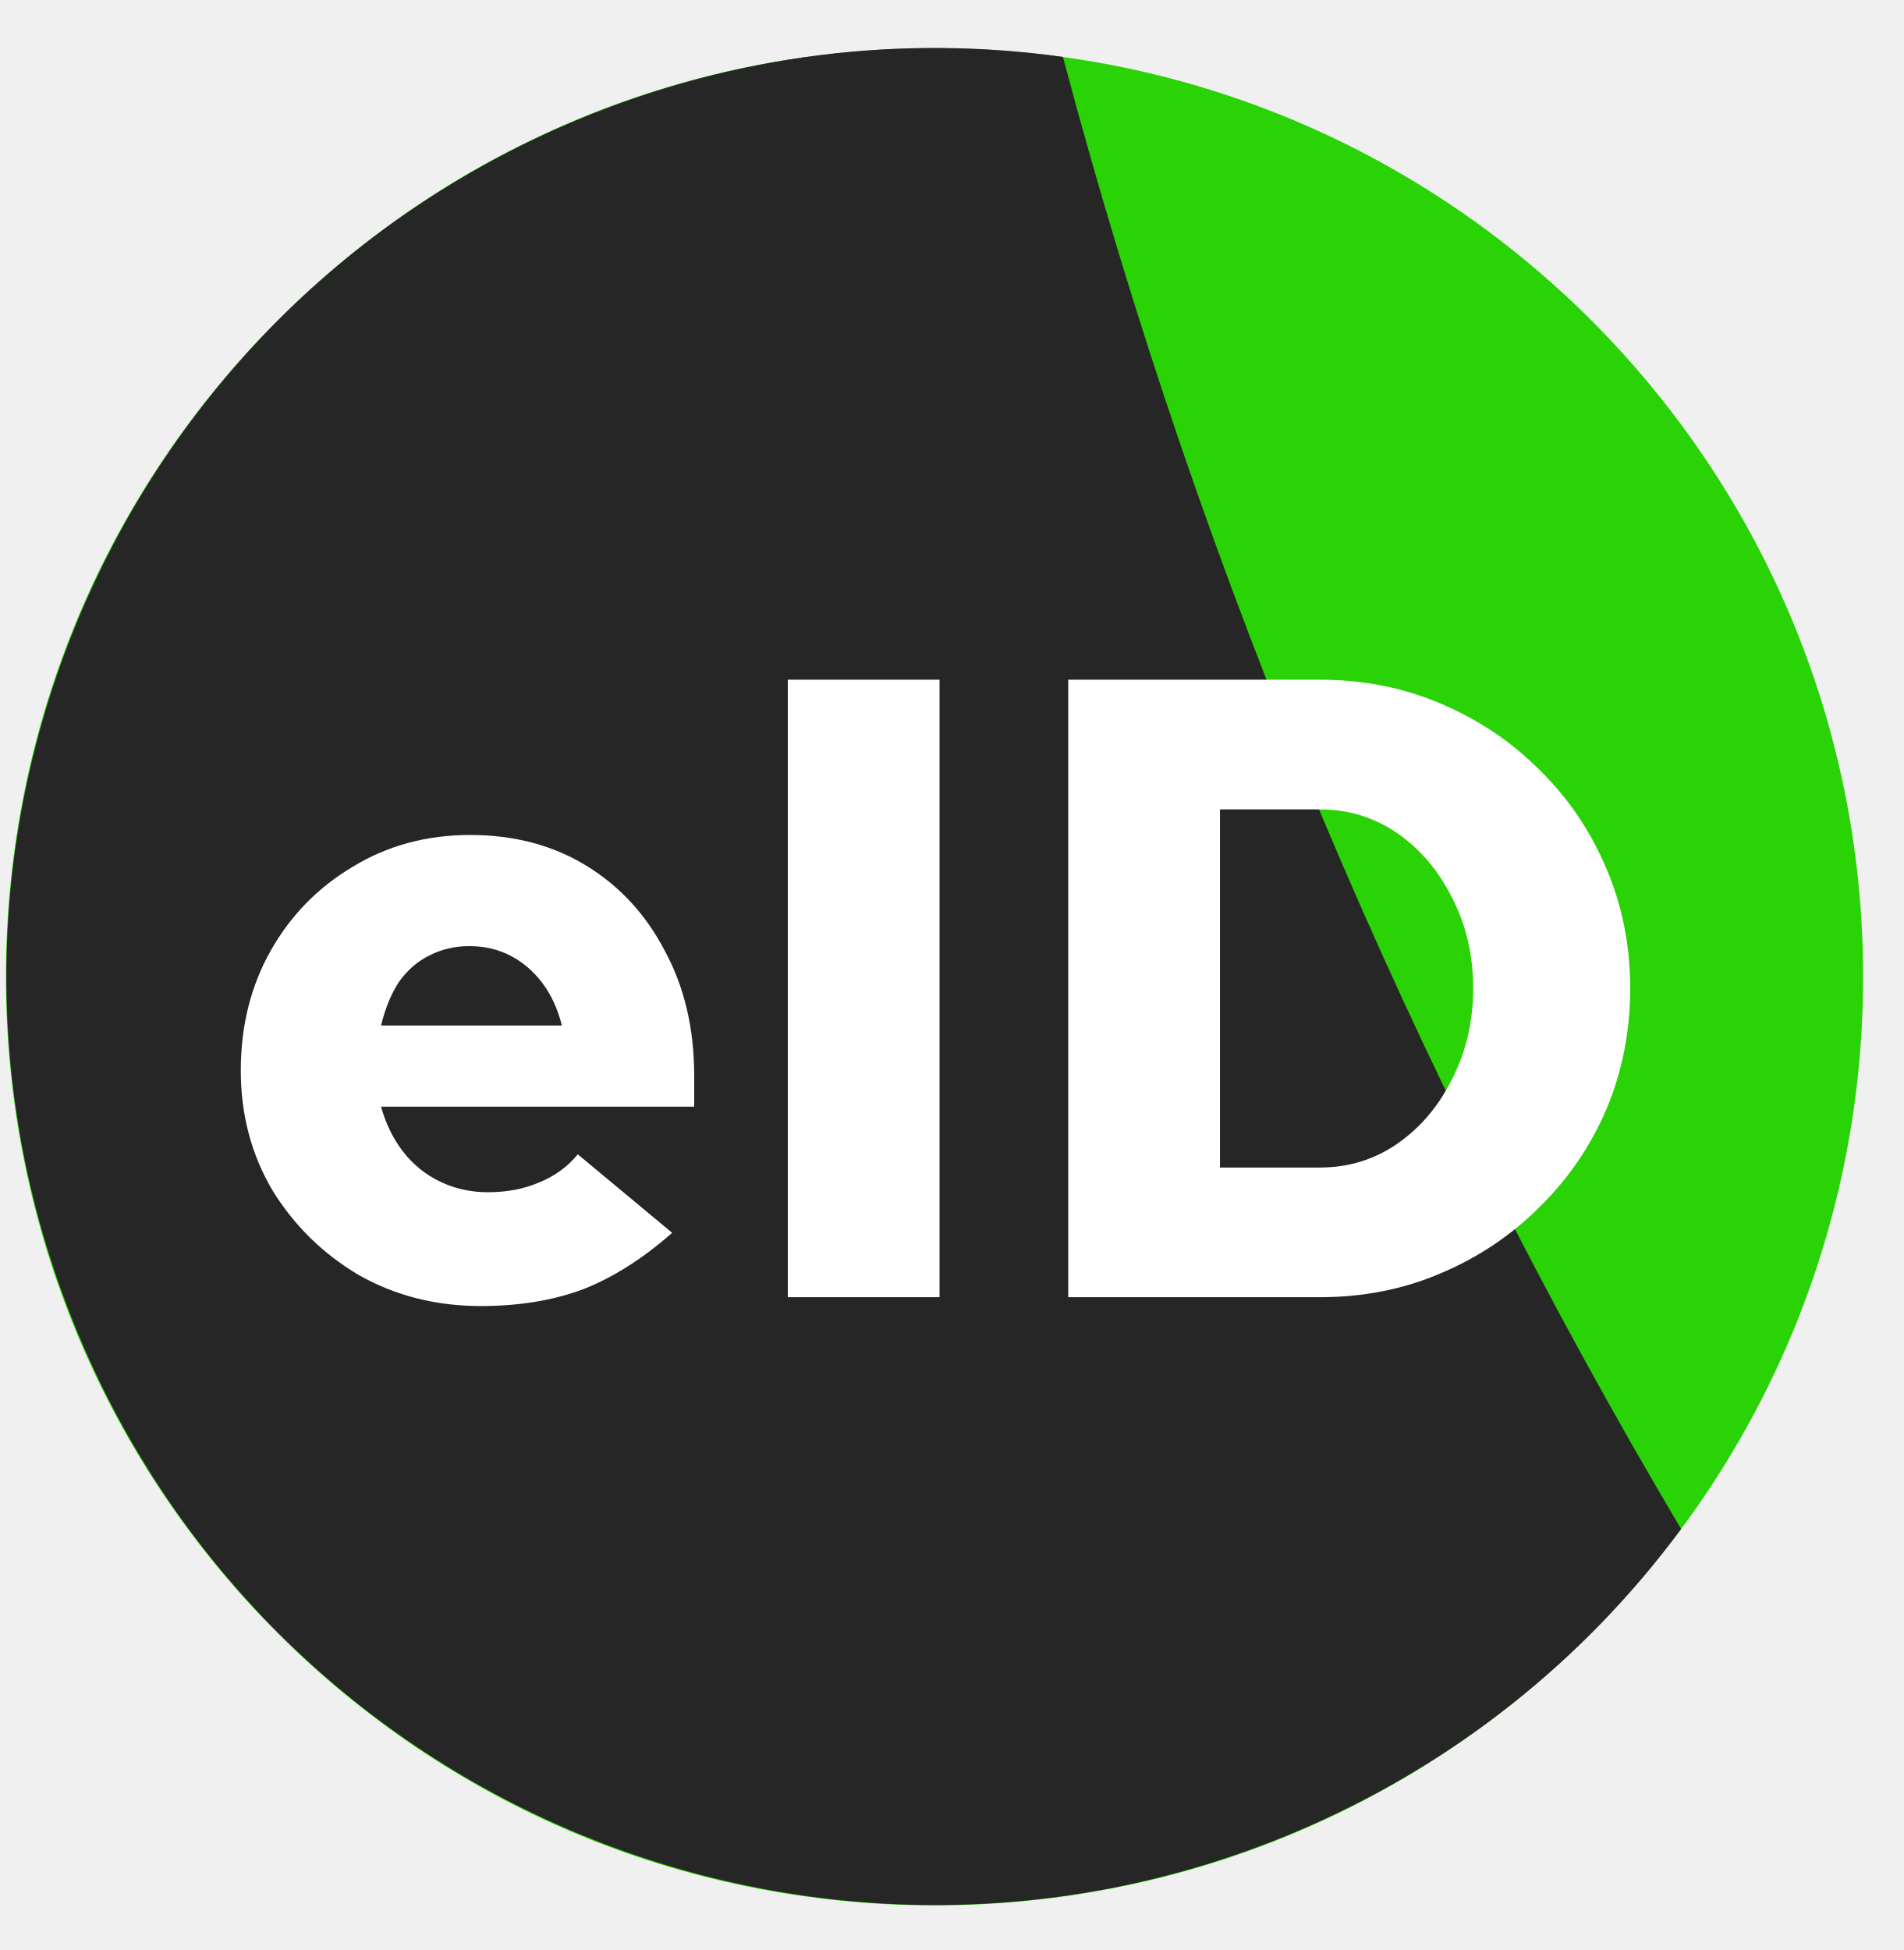
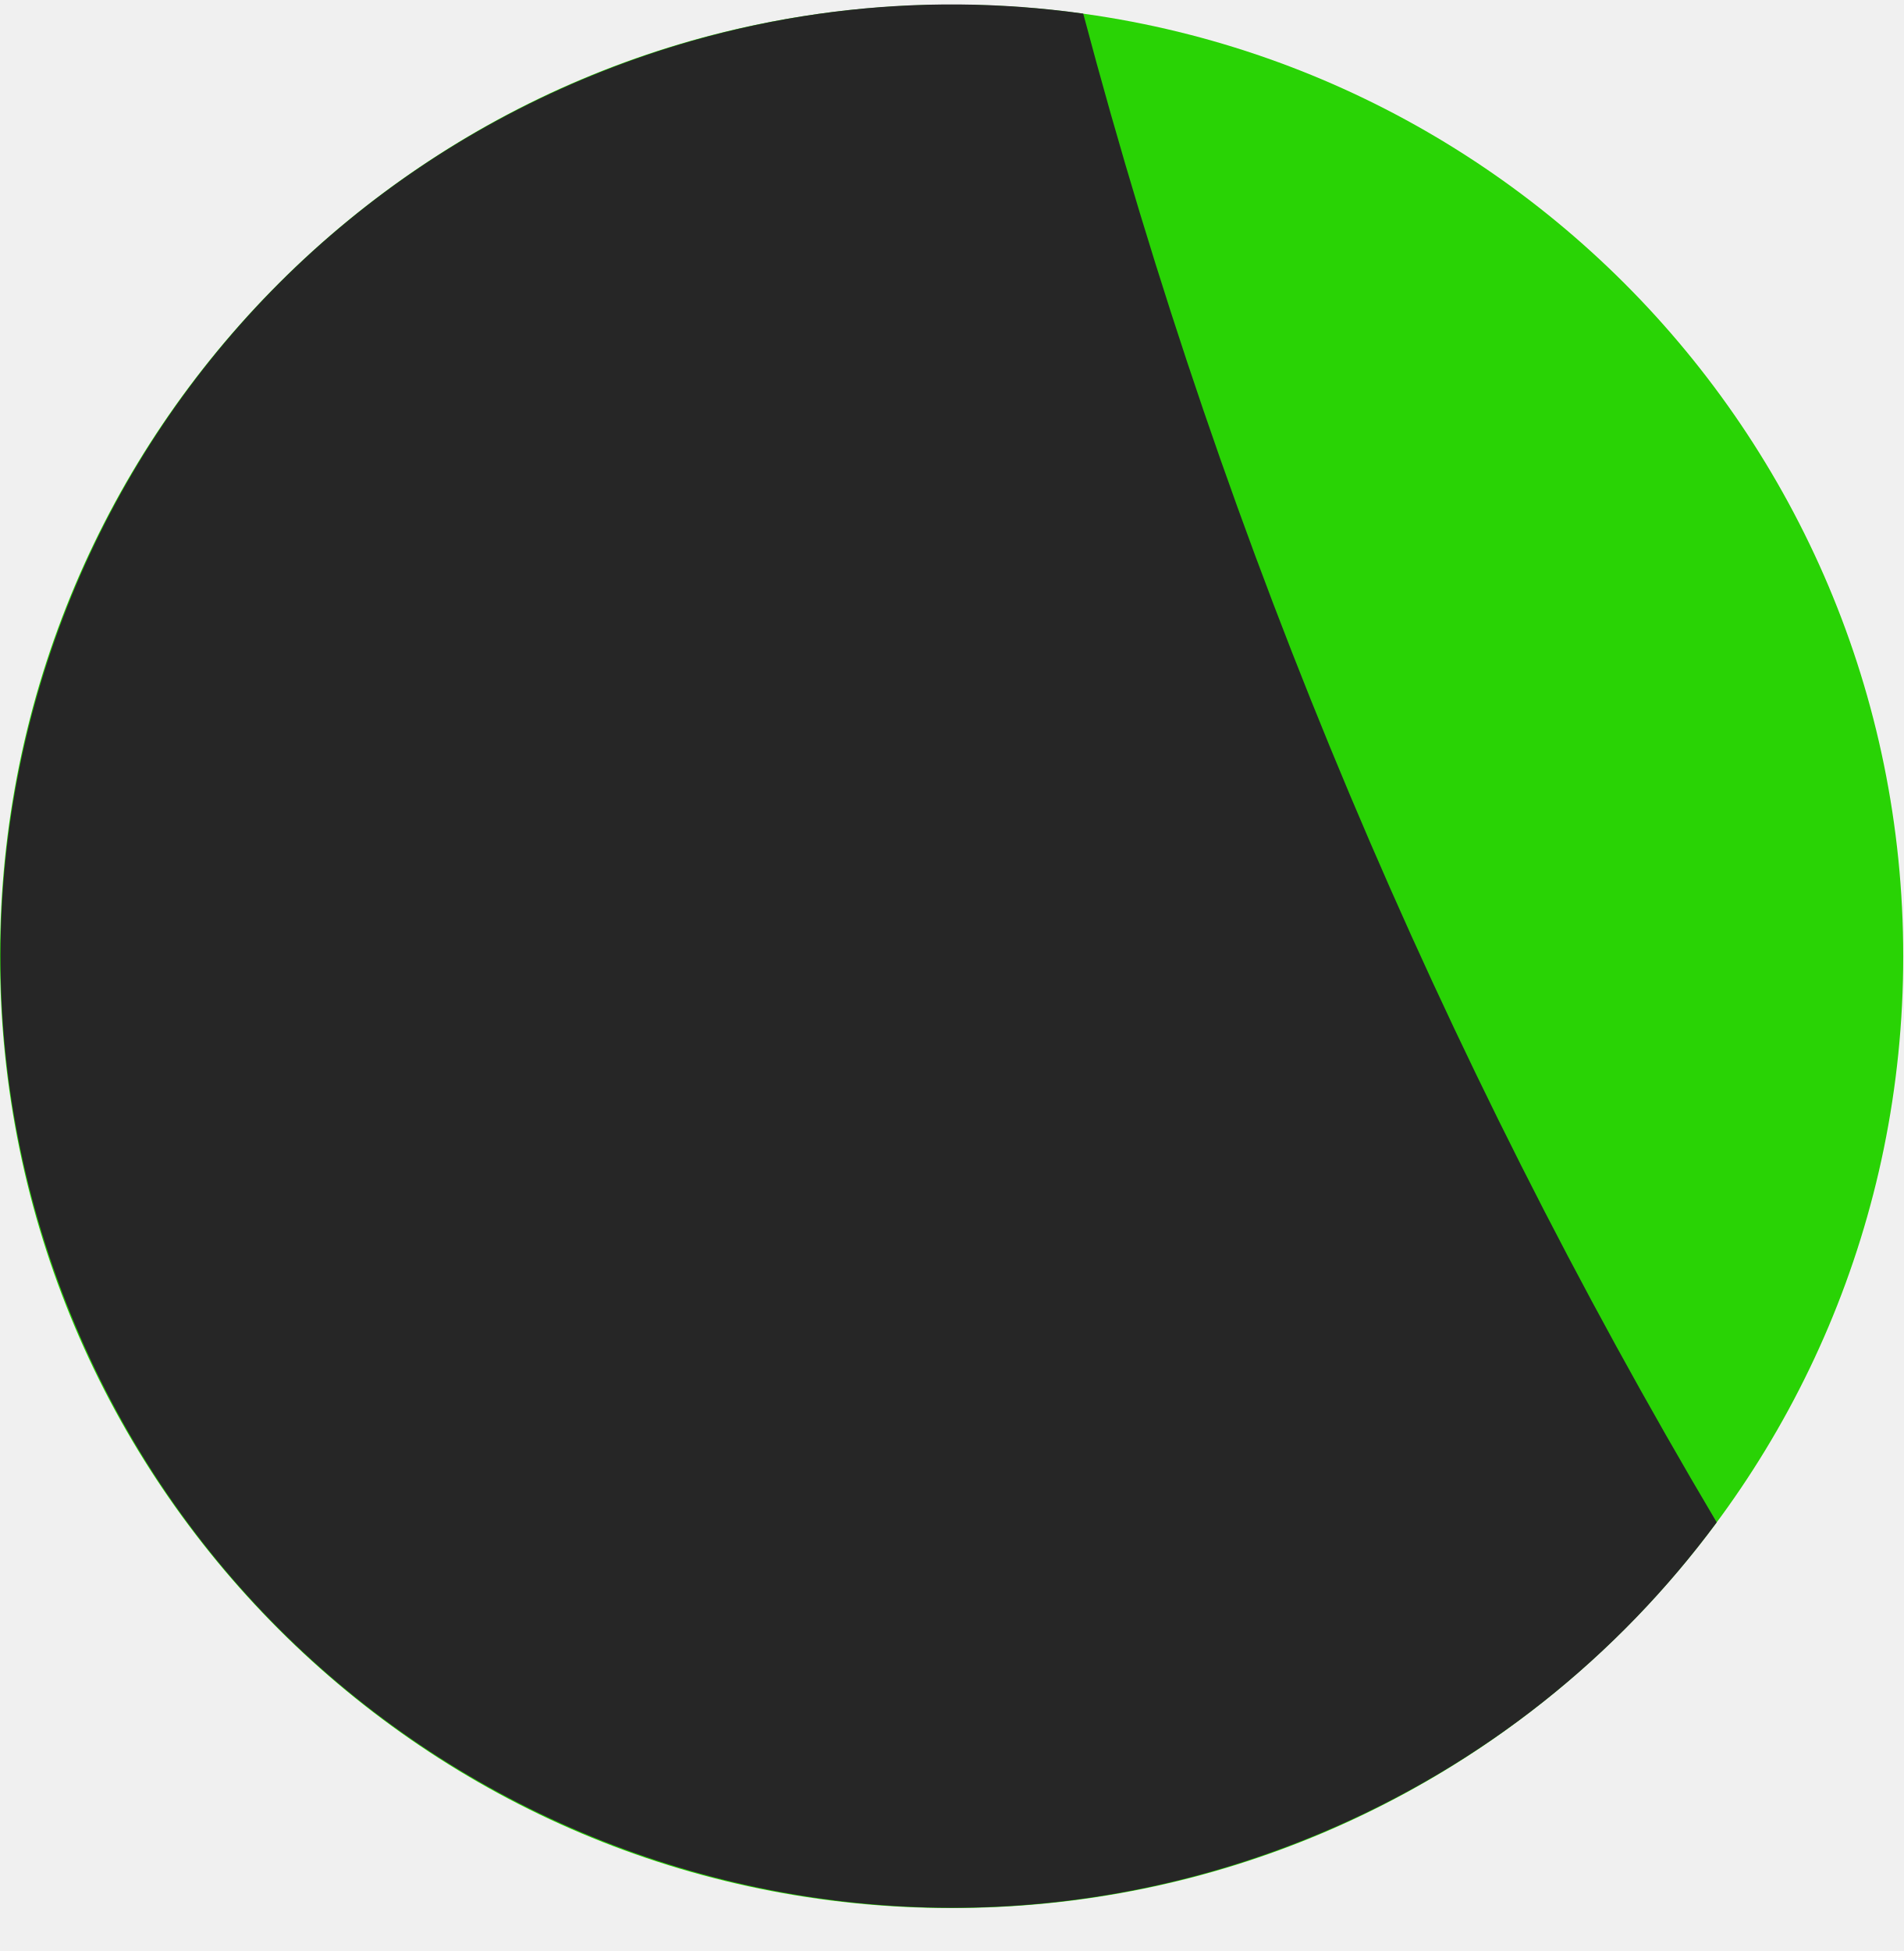
- <svg xmlns="http://www.w3.org/2000/svg" width="41" height="42" viewBox="0 0 41 42" fill="none">
-   <circle cx="20.128" cy="21.038" r="20" transform="rotate(180 20.1279 21.0381)" fill="#29D305" />
-   <path fill-rule="evenodd" clip-rule="evenodd" d="M22.894 1.226C25.883 12.495 30.399 23.142 36.208 32.932C34.14 35.731 31.313 38.027 27.869 39.471C17.686 43.741 5.969 38.948 1.699 28.765C-2.572 18.582 2.221 6.865 12.405 2.594C15.841 1.153 19.453 0.744 22.894 1.226Z" fill="#262626" />
-   <path d="M10.354 28.13C9.392 28.13 8.518 27.909 7.732 27.465C6.96 27.009 6.339 26.401 5.87 25.641C5.414 24.869 5.186 24.007 5.186 23.057C5.186 22.095 5.402 21.233 5.832 20.473C6.263 19.713 6.852 19.111 7.599 18.668C8.347 18.212 9.189 17.984 10.126 17.984C11.076 17.984 11.912 18.206 12.634 18.649C13.356 19.093 13.92 19.707 14.325 20.492C14.743 21.265 14.952 22.158 14.952 23.171V23.836H8.207C8.309 24.203 8.467 24.526 8.682 24.805C8.898 25.084 9.164 25.299 9.48 25.451C9.797 25.603 10.139 25.679 10.506 25.679C10.912 25.679 11.279 25.61 11.608 25.47C11.95 25.331 12.229 25.128 12.444 24.862L14.477 26.553C13.844 27.11 13.204 27.516 12.558 27.769C11.912 28.01 11.178 28.13 10.354 28.13ZM8.207 22.088H12.102C12.014 21.733 11.874 21.43 11.684 21.176C11.494 20.923 11.266 20.727 11 20.587C10.734 20.448 10.437 20.378 10.107 20.378C9.791 20.378 9.499 20.448 9.233 20.587C8.98 20.714 8.765 20.904 8.587 21.157C8.423 21.41 8.296 21.721 8.207 22.088ZM16.968 27.94V14.64H20.236V27.94H16.968ZM26.276 25.147H28.423C29.044 25.147 29.601 24.976 30.095 24.634C30.589 24.292 30.982 23.83 31.273 23.247C31.577 22.652 31.729 22 31.729 21.29C31.729 20.568 31.577 19.916 31.273 19.333C30.982 18.75 30.589 18.288 30.095 17.946C29.601 17.604 29.044 17.433 28.423 17.433H26.276V25.147ZM23.008 27.94V14.64H28.423C29.36 14.64 30.228 14.811 31.026 15.153C31.837 15.495 32.546 15.97 33.154 16.578C33.775 17.186 34.256 17.895 34.598 18.706C34.94 19.504 35.111 20.366 35.111 21.29C35.111 22.215 34.94 23.082 34.598 23.893C34.256 24.691 33.775 25.394 33.154 26.002C32.546 26.61 31.837 27.085 31.026 27.427C30.228 27.769 29.36 27.94 28.423 27.94H23.008Z" fill="white" />
+ <svg xmlns="http://www.w3.org/2000/svg" width="40" height="41" viewBox="0 0 40 41" fill="none">
+   <circle cx="20" cy="20.098" r="20" transform="rotate(180 20 20.0979)" fill="#29D305" />
+   <path fill-rule="evenodd" clip-rule="evenodd" d="M22.766 0.286C25.755 11.555 30.272 22.202 36.08 31.992C34.012 34.791 31.185 37.087 27.741 38.531C17.558 42.801 5.841 38.008 1.571 27.825C-2.7 17.642 2.093 5.925 12.277 1.654C15.713 0.213 19.325 -0.196 22.766 0.286Z" fill="#262626" />
</svg>
